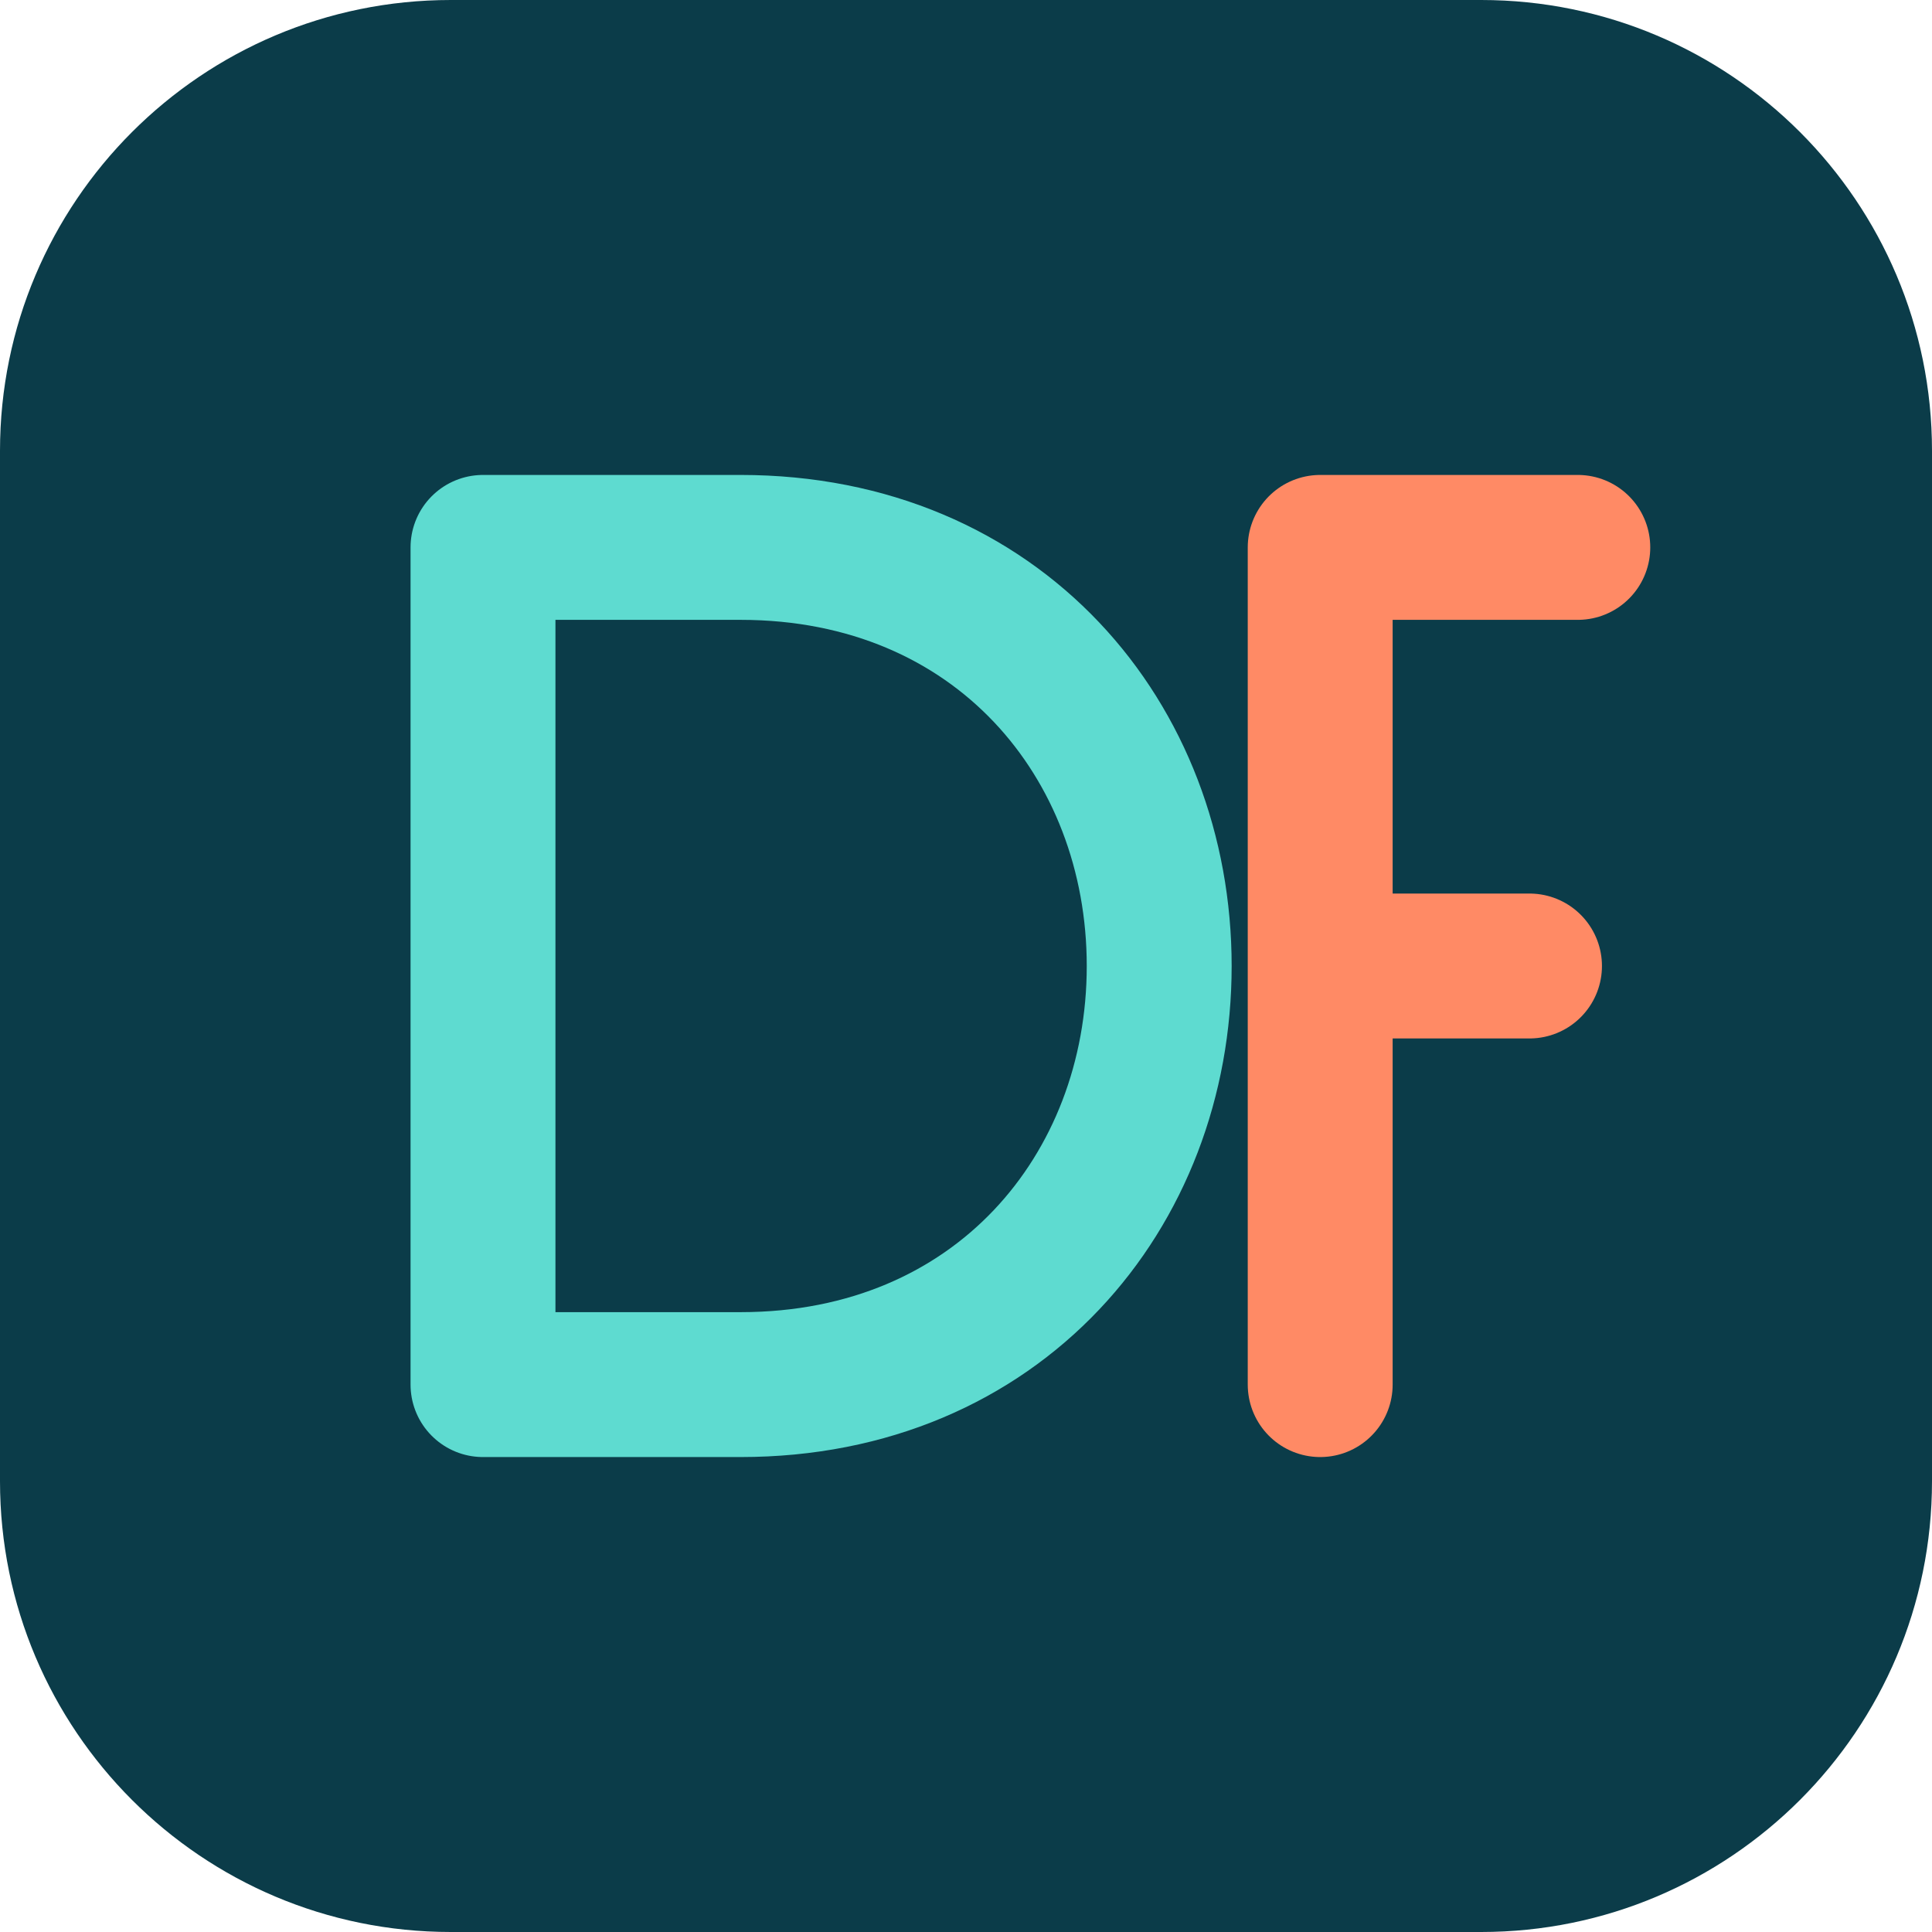
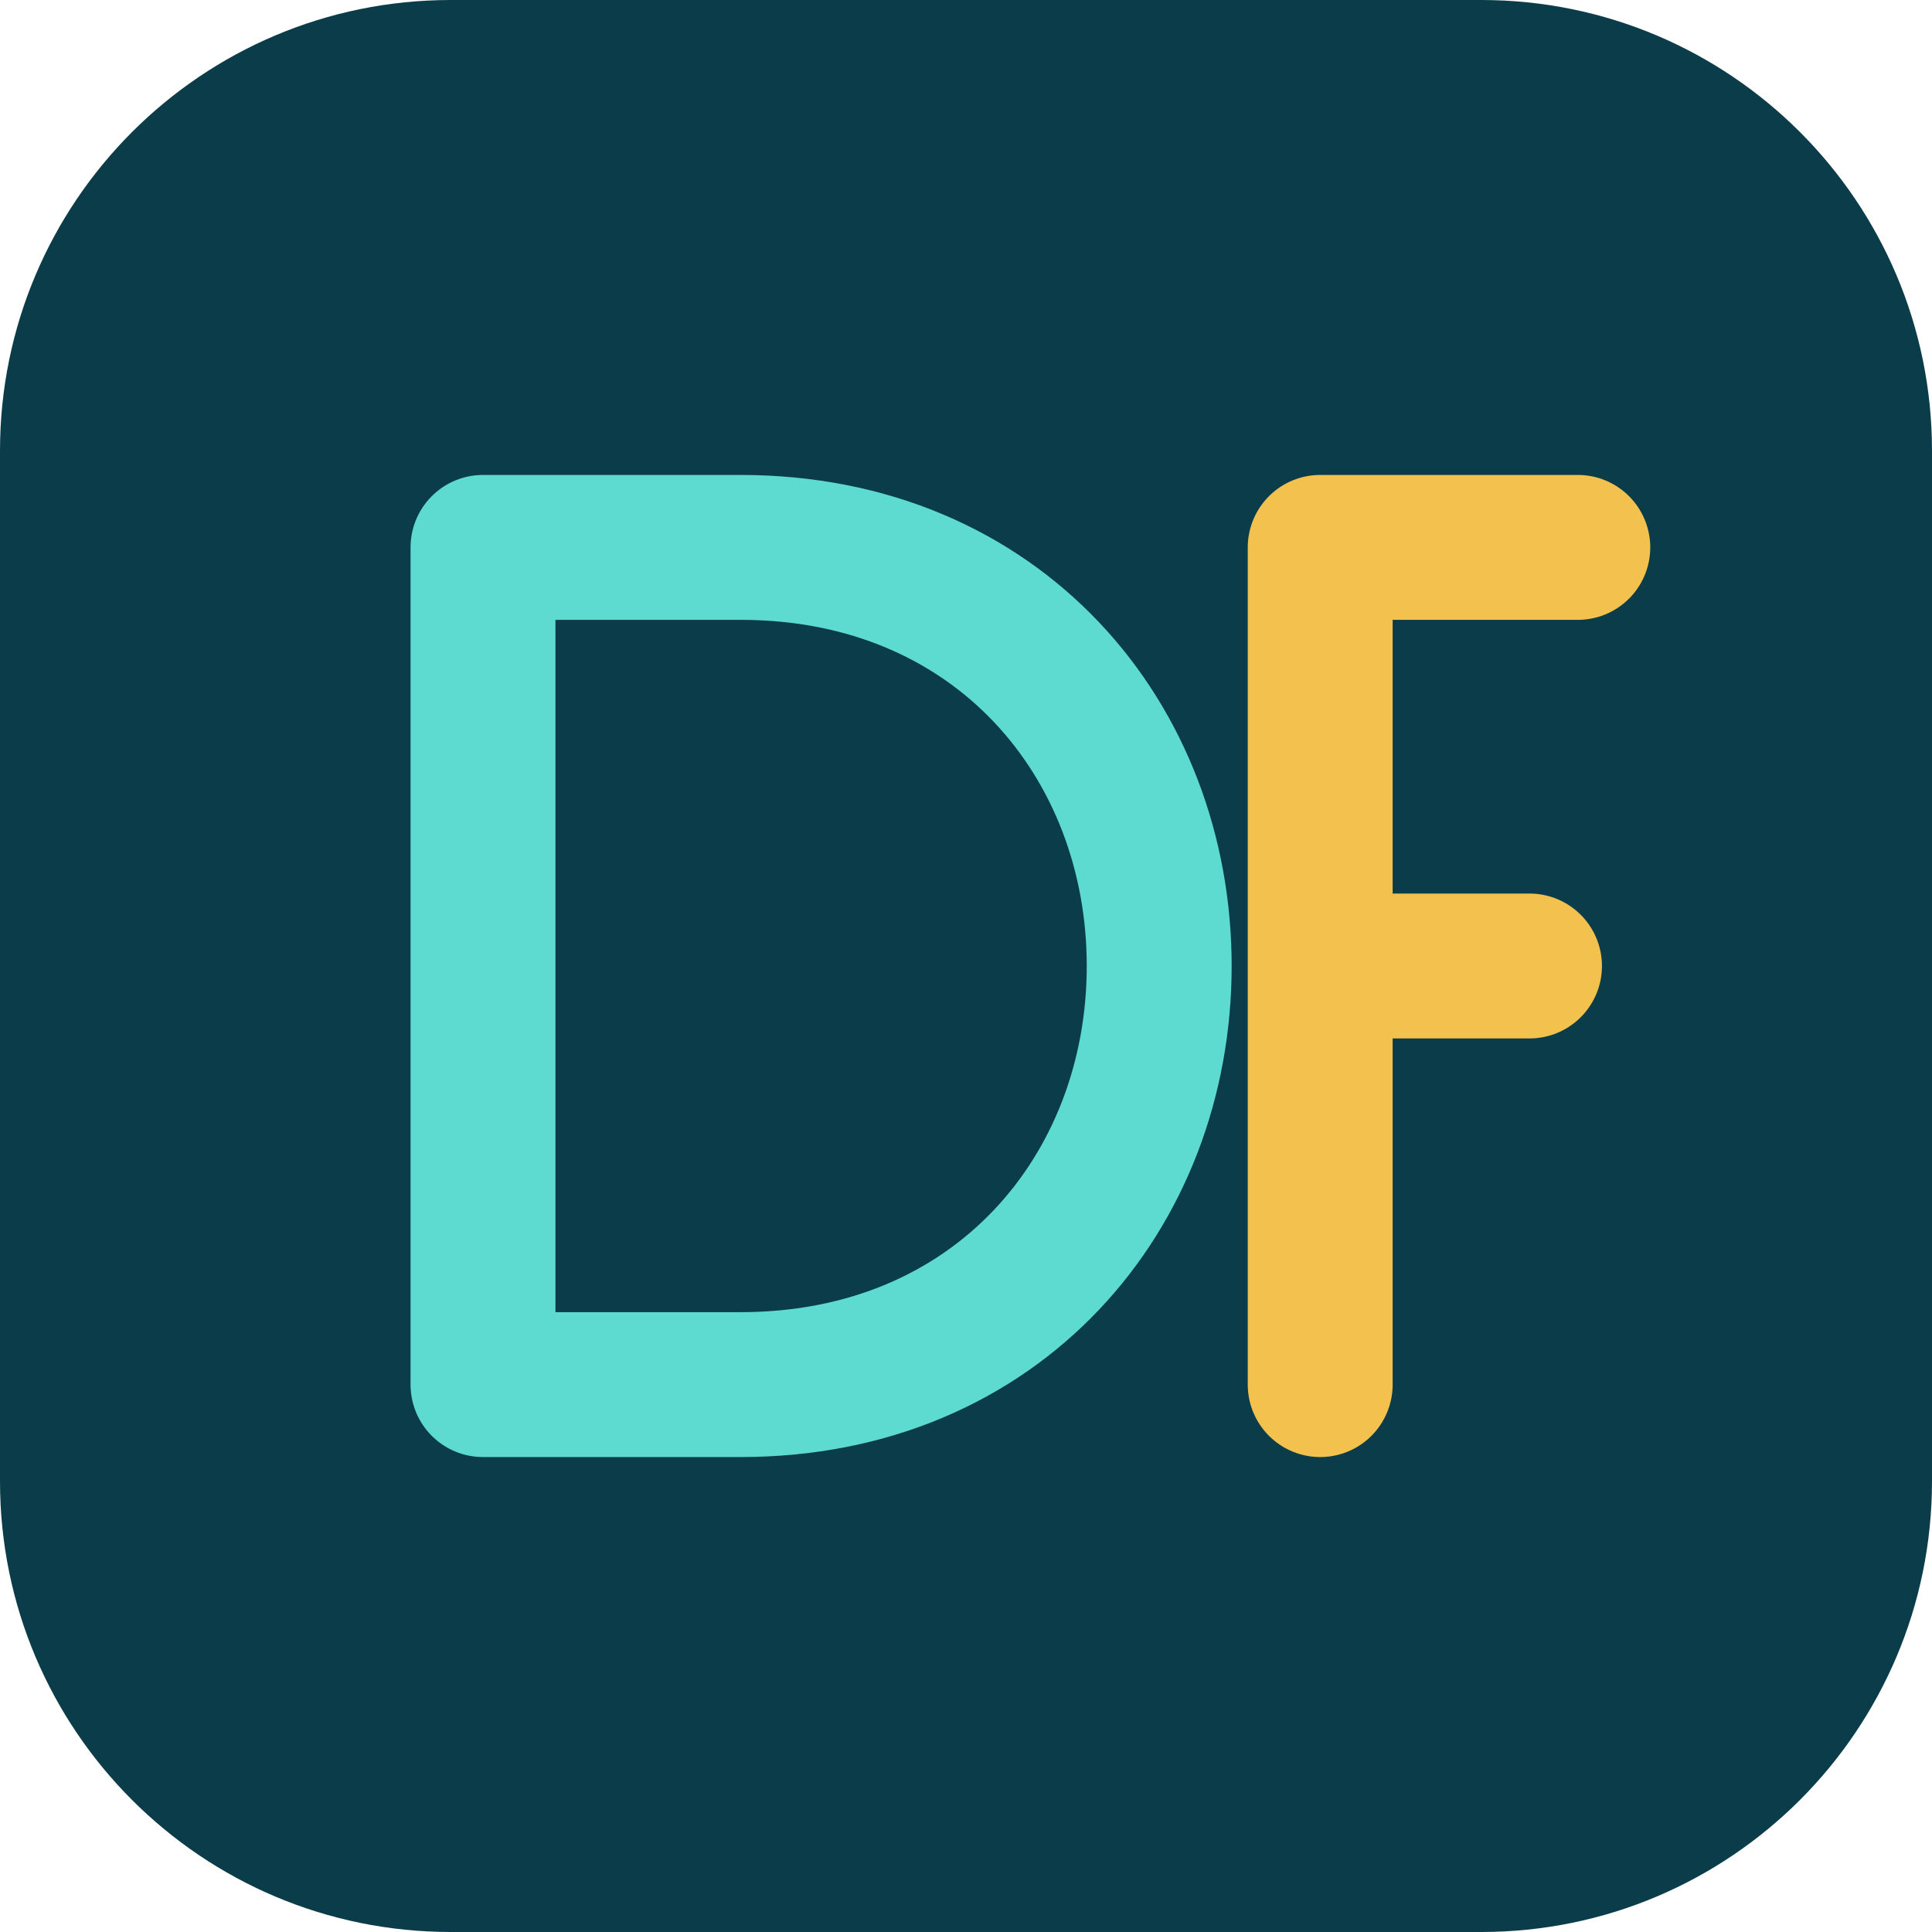
<svg xmlns="http://www.w3.org/2000/svg" viewBox="0 0 120 120">
  <rect width="120" height="120" rx="28" fill="#0B3C49" />
  <path d="M30 34 V86 H46 C62 86 72 74 72 60 C72 46 62 34 46 34 Z" fill="none" stroke="#5EDBD0" stroke-width="9" stroke-linejoin="round" />
-   <path d="M82 86 V34 H98 M82 60 H95" fill="none" stroke="#FF8A65" stroke-width="9" stroke-linecap="round" stroke-linejoin="round" />
+   <path d="M82 86 V34 H98 M82 60 H95" fill="none" stroke="#F2C14E" stroke-width="9" stroke-linecap="round" stroke-linejoin="round" />
</svg>
